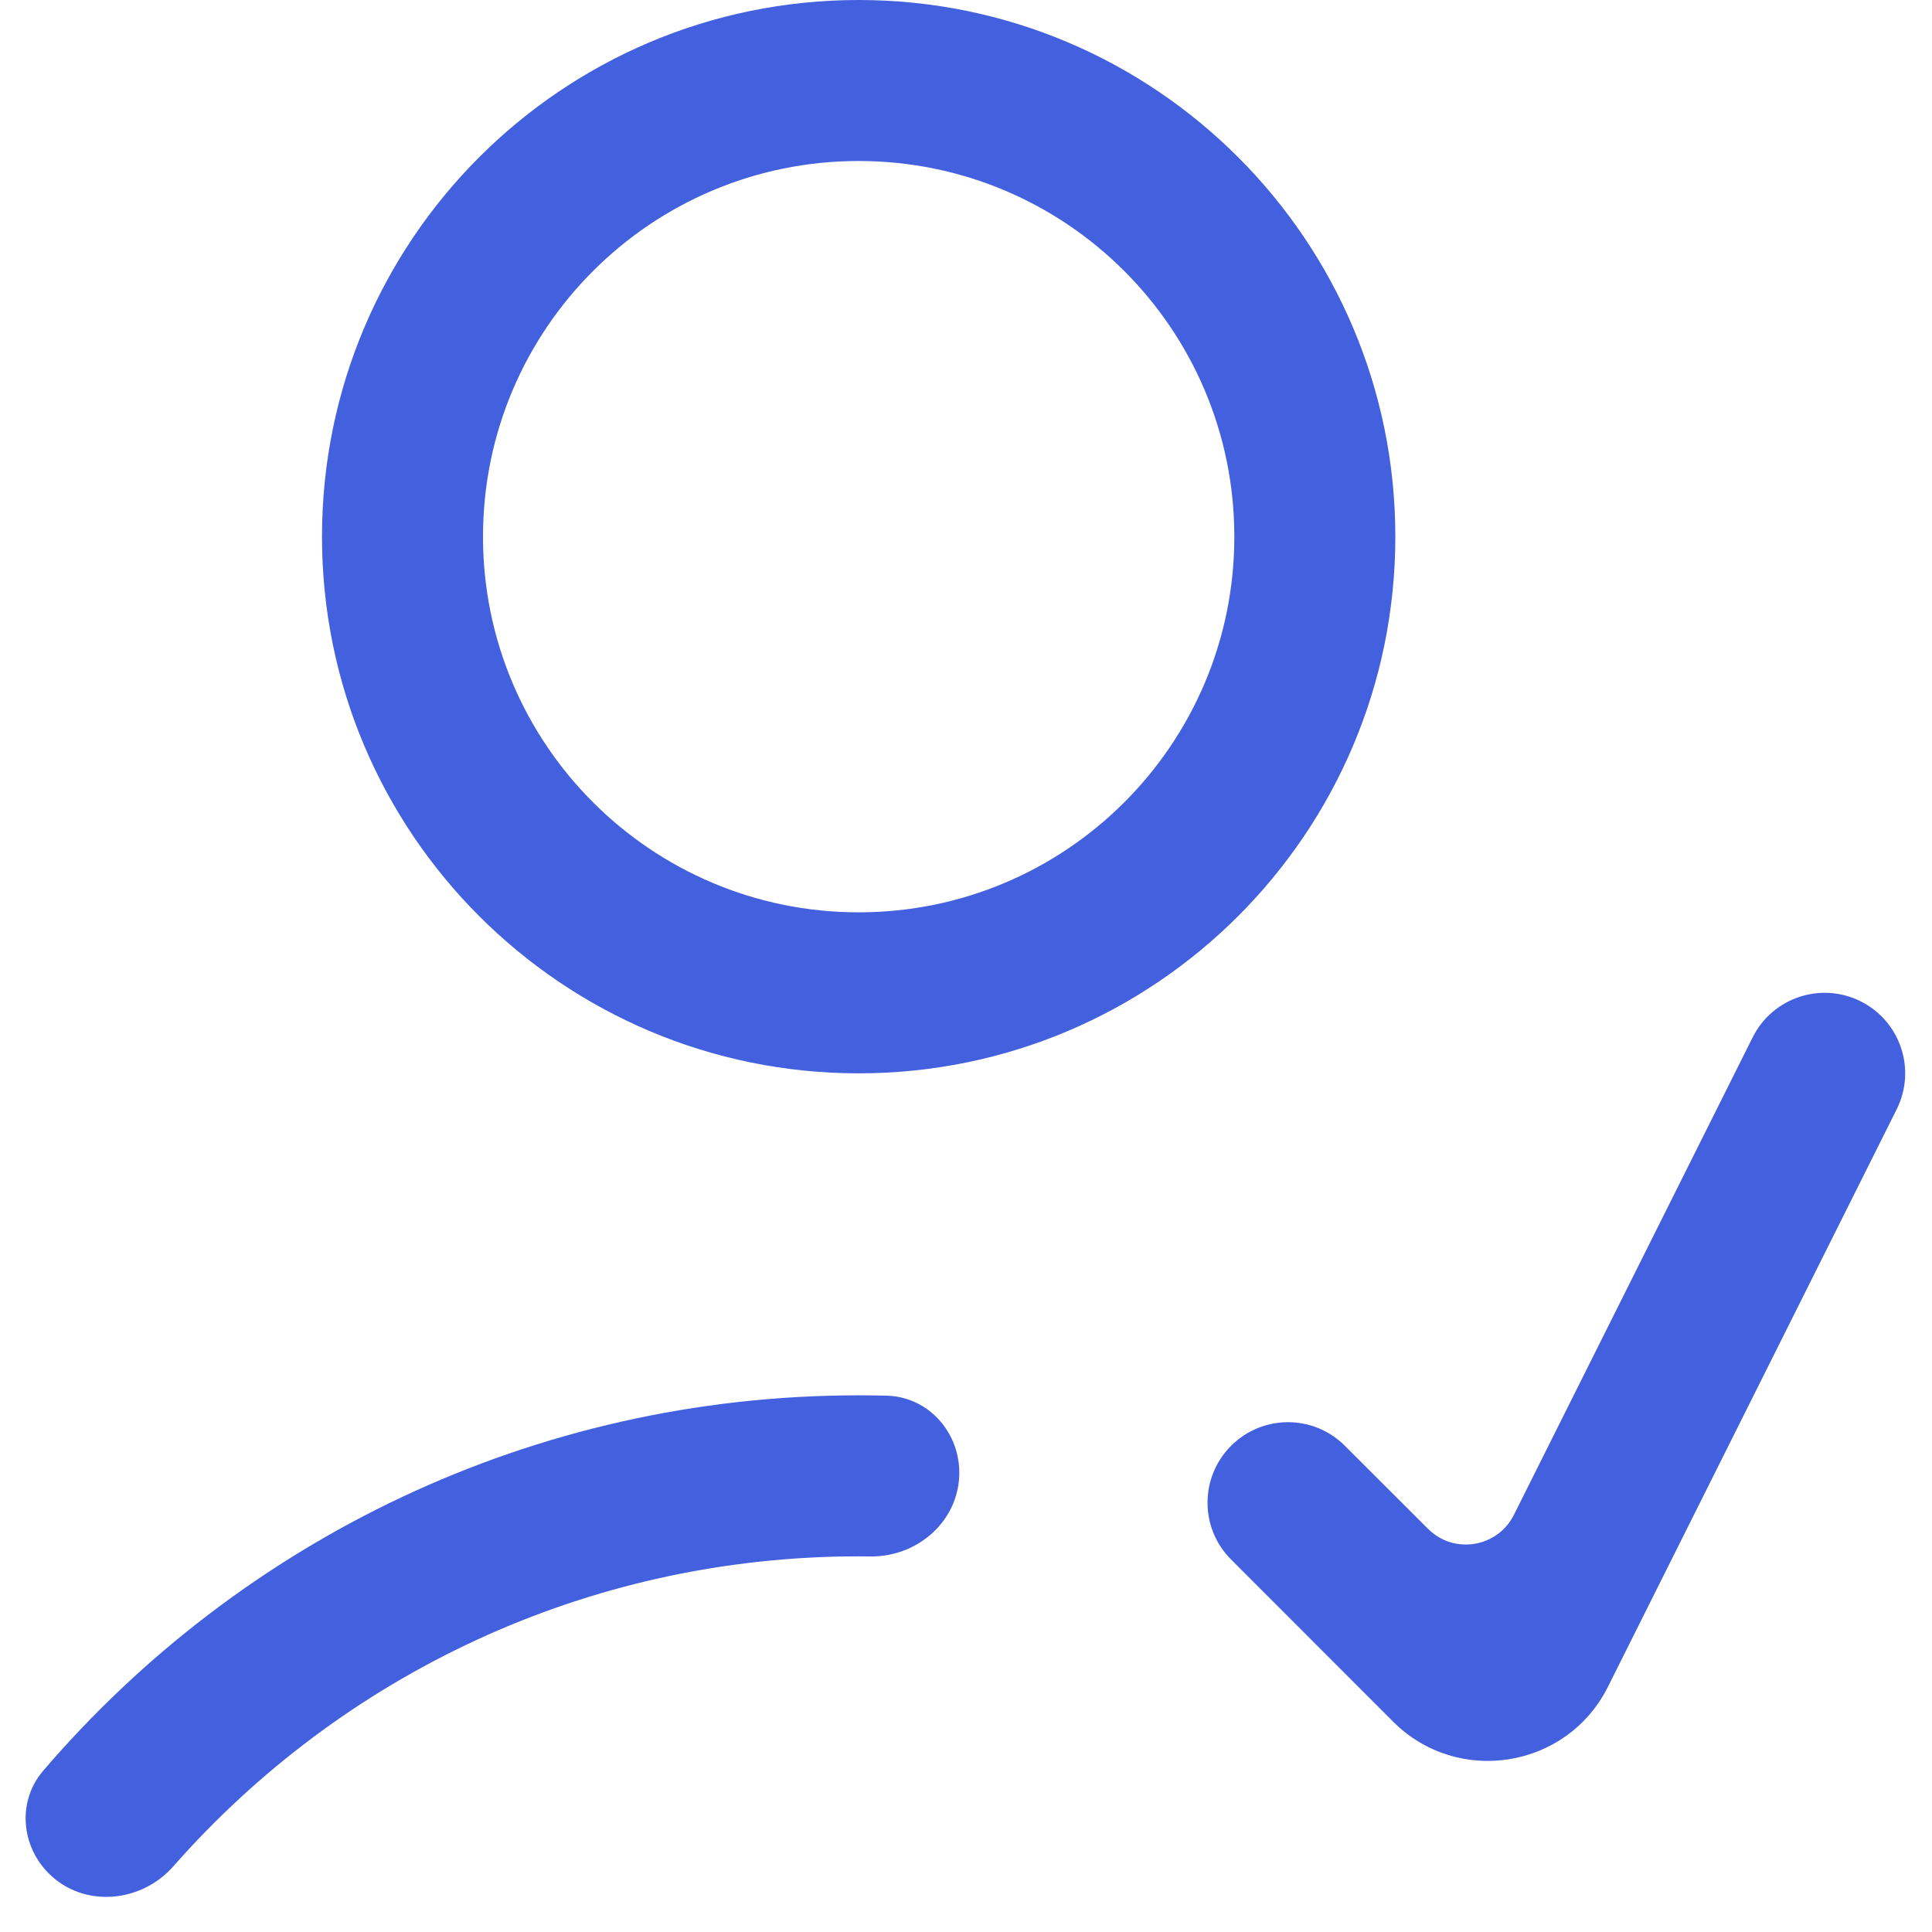
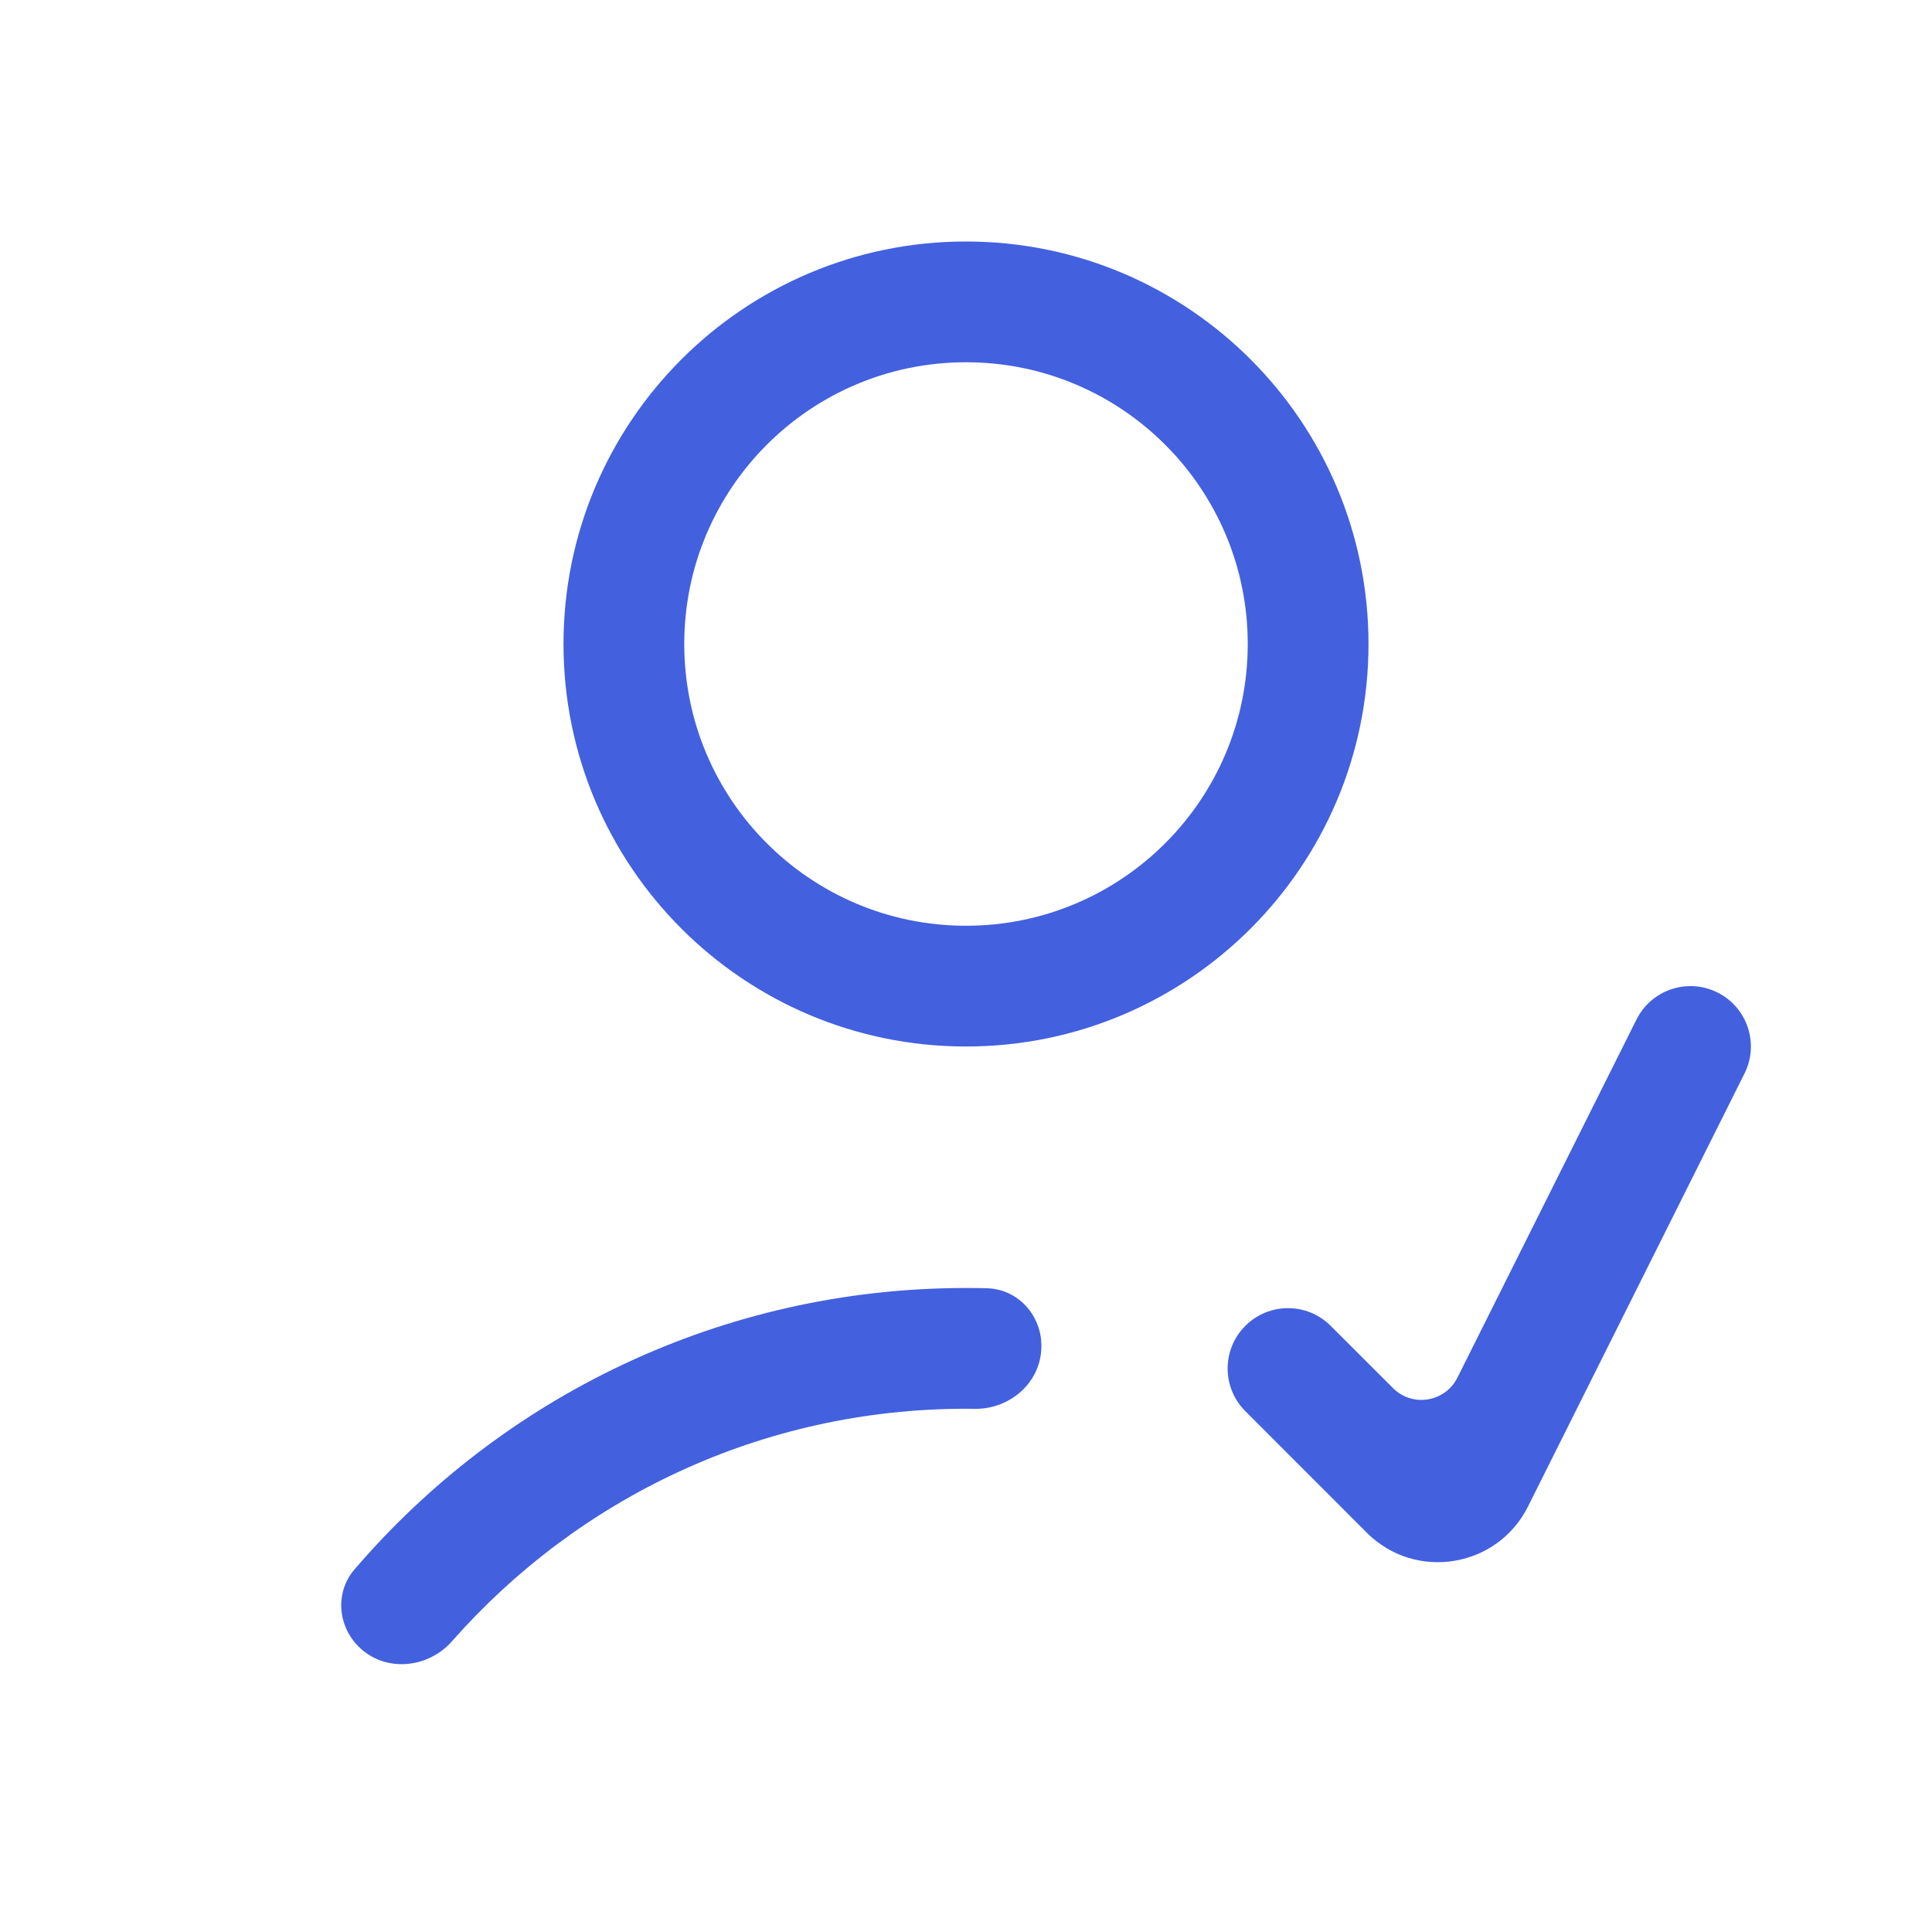
- <svg xmlns="http://www.w3.org/2000/svg" width="18" height="18" viewBox="0 0 18 18" fill="none">
-   <path fill-rule="evenodd" clip-rule="evenodd" d="M8 10C10.761 10 13 7.761 13 5C13 2.239 10.761 0 8 0C5.239 0 3 2.239 3 5C3 7.761 5.239 10 8 10ZM8 8.5C9.933 8.5 11.5 6.933 11.5 5C11.5 3.067 9.933 1.5 8 1.5C6.067 1.5 4.5 3.067 4.5 5C4.5 6.933 6.067 8.5 8 8.5Z" fill="#4360DF" />
-   <path d="M8.935 13.784C8.9 14.201 8.529 14.506 8.11 14.501C8.073 14.5 8.037 14.5 8 14.5C5.456 14.5 3.174 15.617 1.616 17.387C1.314 17.731 0.778 17.778 0.454 17.454C0.193 17.193 0.162 16.778 0.402 16.498C2.236 14.357 4.959 13 8 13C8.087 13 8.173 13.001 8.26 13.003C8.669 13.014 8.969 13.376 8.935 13.784Z" fill="#4360DF" />
-   <path d="M17.671 10.335C17.856 9.965 17.706 9.514 17.335 9.329C16.965 9.144 16.514 9.294 16.329 9.665L14.105 14.113C13.952 14.419 13.545 14.485 13.304 14.243L12.53 13.47C12.237 13.177 11.763 13.177 11.47 13.47C11.177 13.763 11.177 14.237 11.47 14.53L12.979 16.04C13.582 16.643 14.6 16.478 14.981 15.715L17.671 10.335Z" fill="#4360DF" />
+ <svg xmlns="http://www.w3.org/2000/svg" width="24" height="24" viewBox="0 0 24 24" fill="none">
+   <path fill-rule="evenodd" clip-rule="evenodd" d="M12 13C14.761 13 17 10.761 17 8C17 5.239 14.761 3 12 3C9.239 3 7 5.239 7 8C7 10.761 9.239 13 12 13ZM12 11.5C13.933 11.5 15.5 9.933 15.5 8C15.5 6.067 13.933 4.5 12 4.5C10.067 4.5 8.5 6.067 8.5 8C8.5 9.933 10.067 11.5 12 11.5Z" fill="#4360DF" />
+   <path d="M12.934 16.784C12.9 17.201 12.529 17.506 12.11 17.501C12.073 17.5 12.037 17.5 12 17.5C9.456 17.5 7.174 18.617 5.616 20.387C5.314 20.731 4.778 20.778 4.454 20.454C4.193 20.193 4.162 19.778 4.402 19.498C6.236 17.357 8.959 16 12 16C12.087 16 12.174 16.001 12.26 16.003C12.669 16.014 12.969 16.376 12.934 16.784Z" fill="#4360DF" />
+   <path d="M21.671 13.335C21.856 12.965 21.706 12.514 21.335 12.329C20.965 12.144 20.514 12.294 20.329 12.665L18.105 17.113C17.952 17.419 17.545 17.485 17.304 17.243L16.53 16.47C16.237 16.177 15.763 16.177 15.47 16.47C15.177 16.763 15.177 17.237 15.47 17.53L16.979 19.04C17.582 19.643 18.599 19.478 18.981 18.715L21.671 13.335Z" fill="#4360DF" />
</svg>
